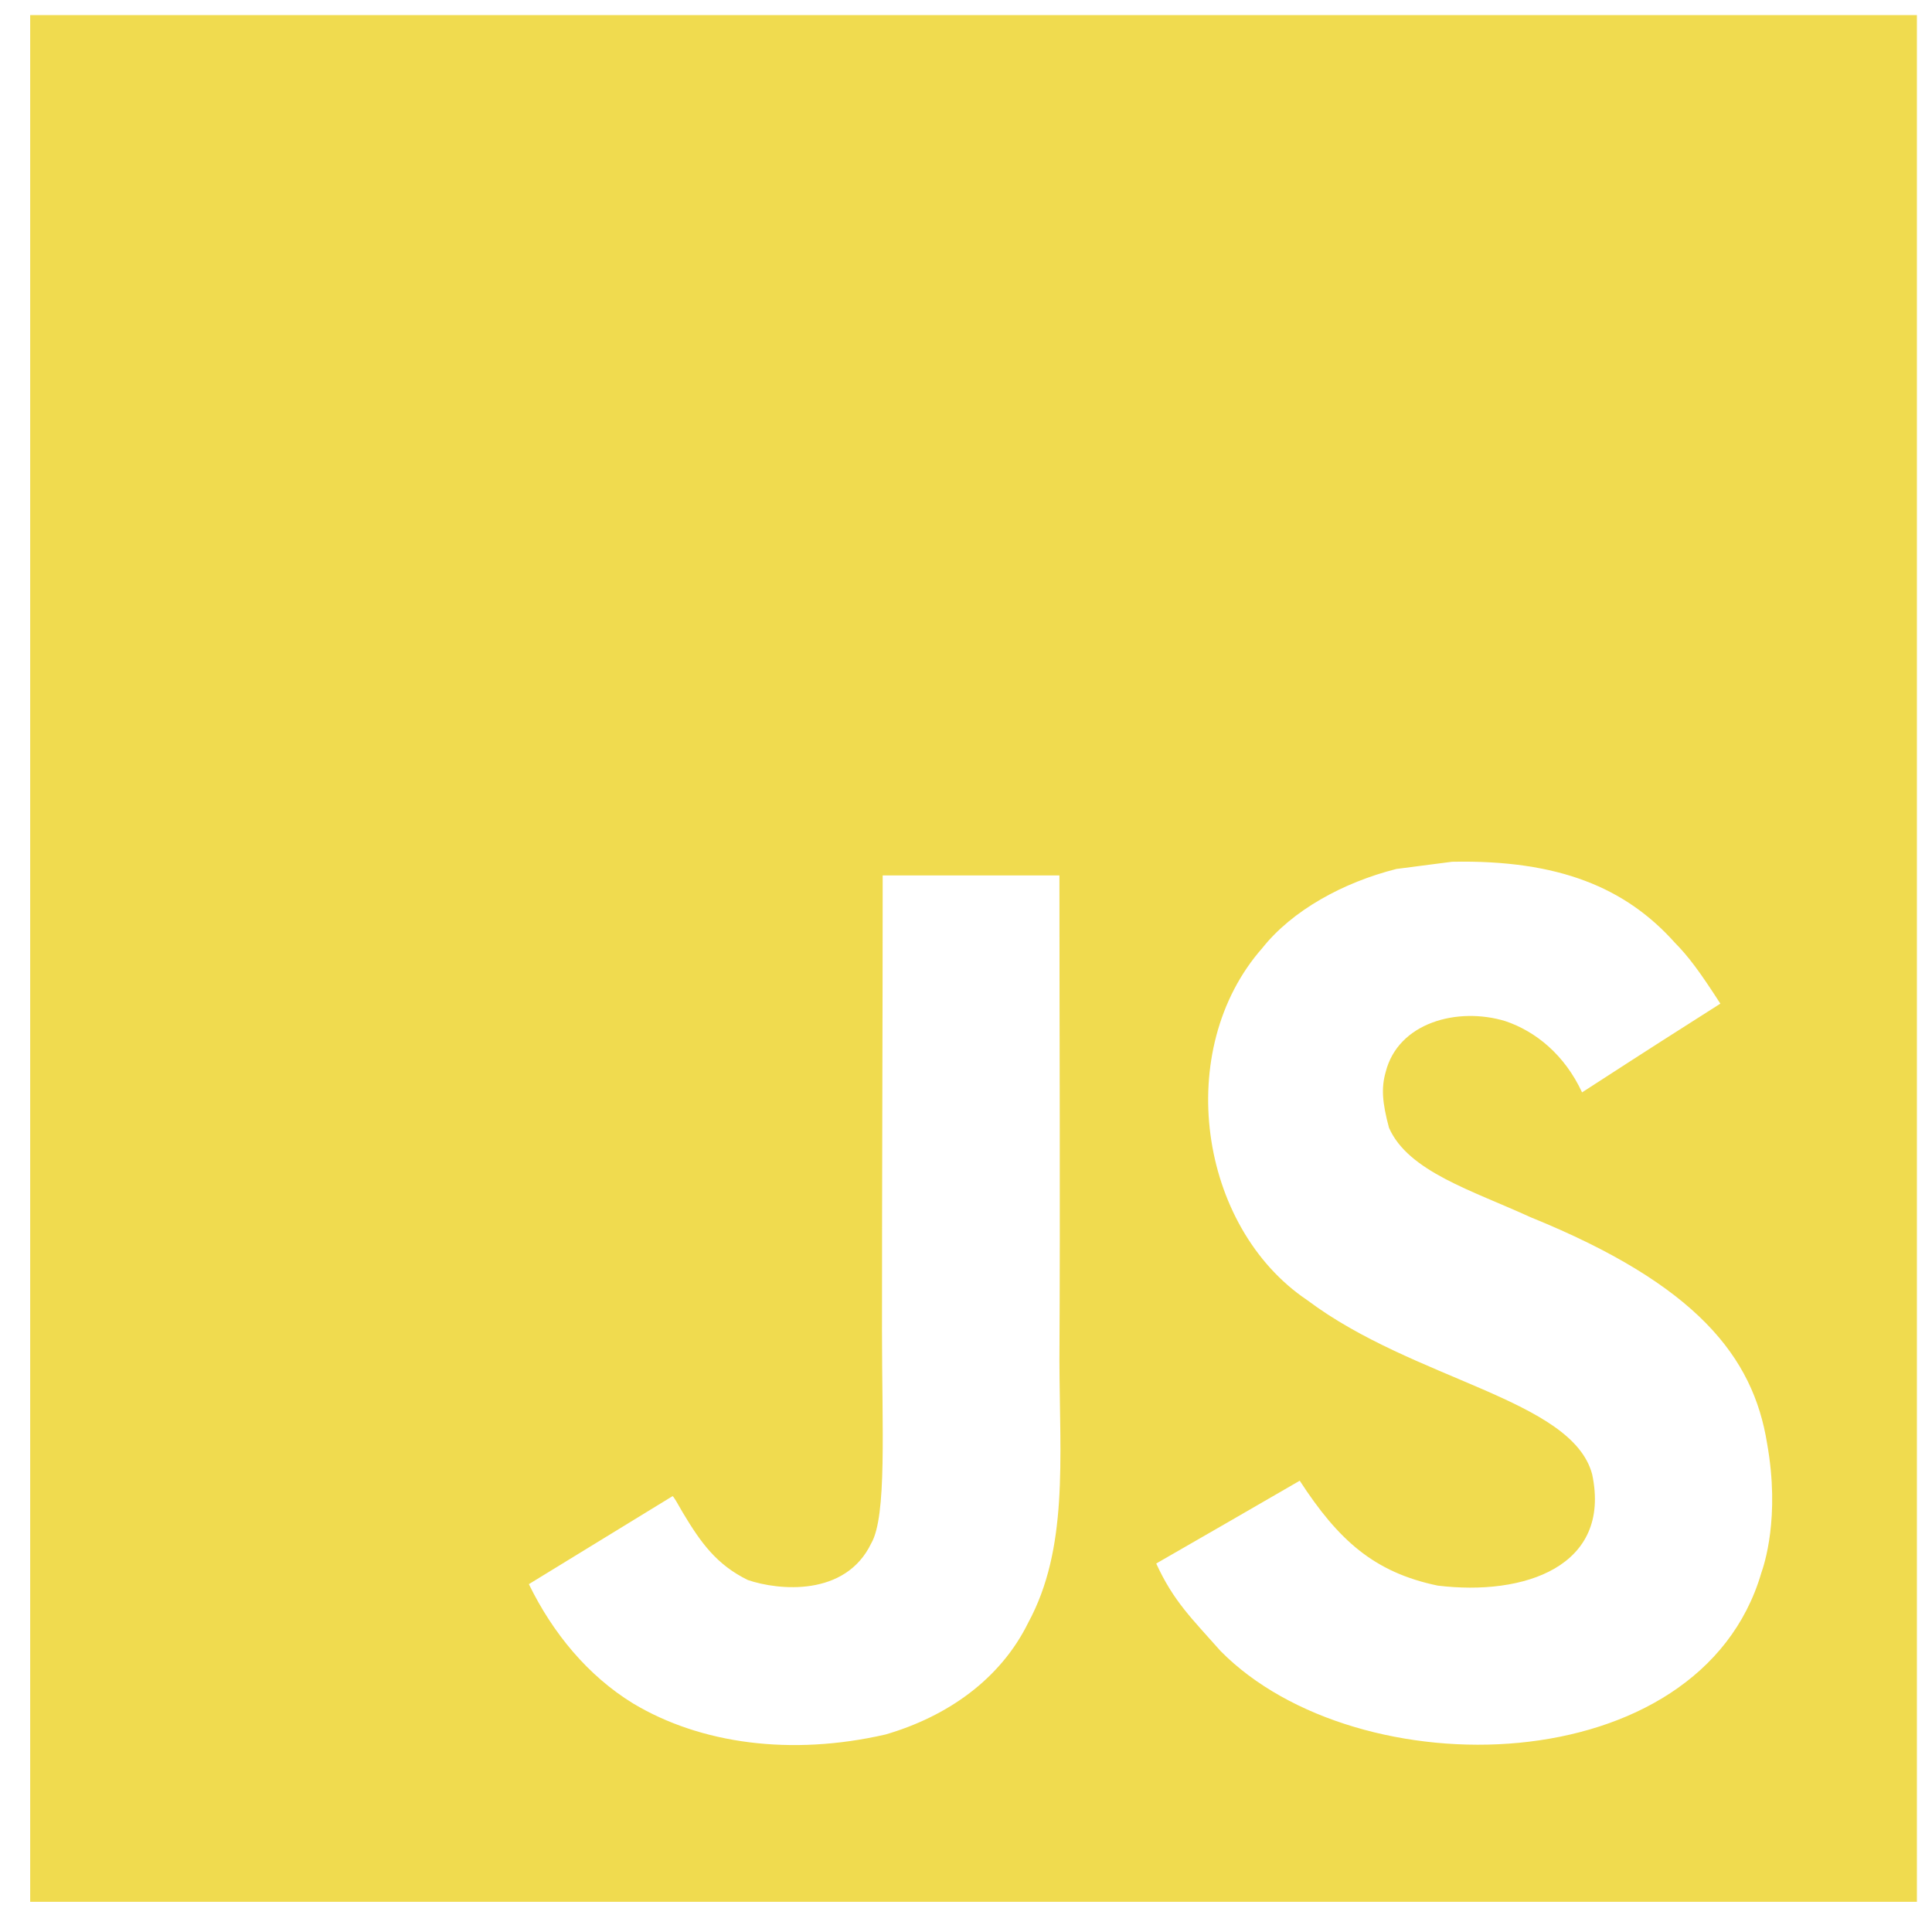
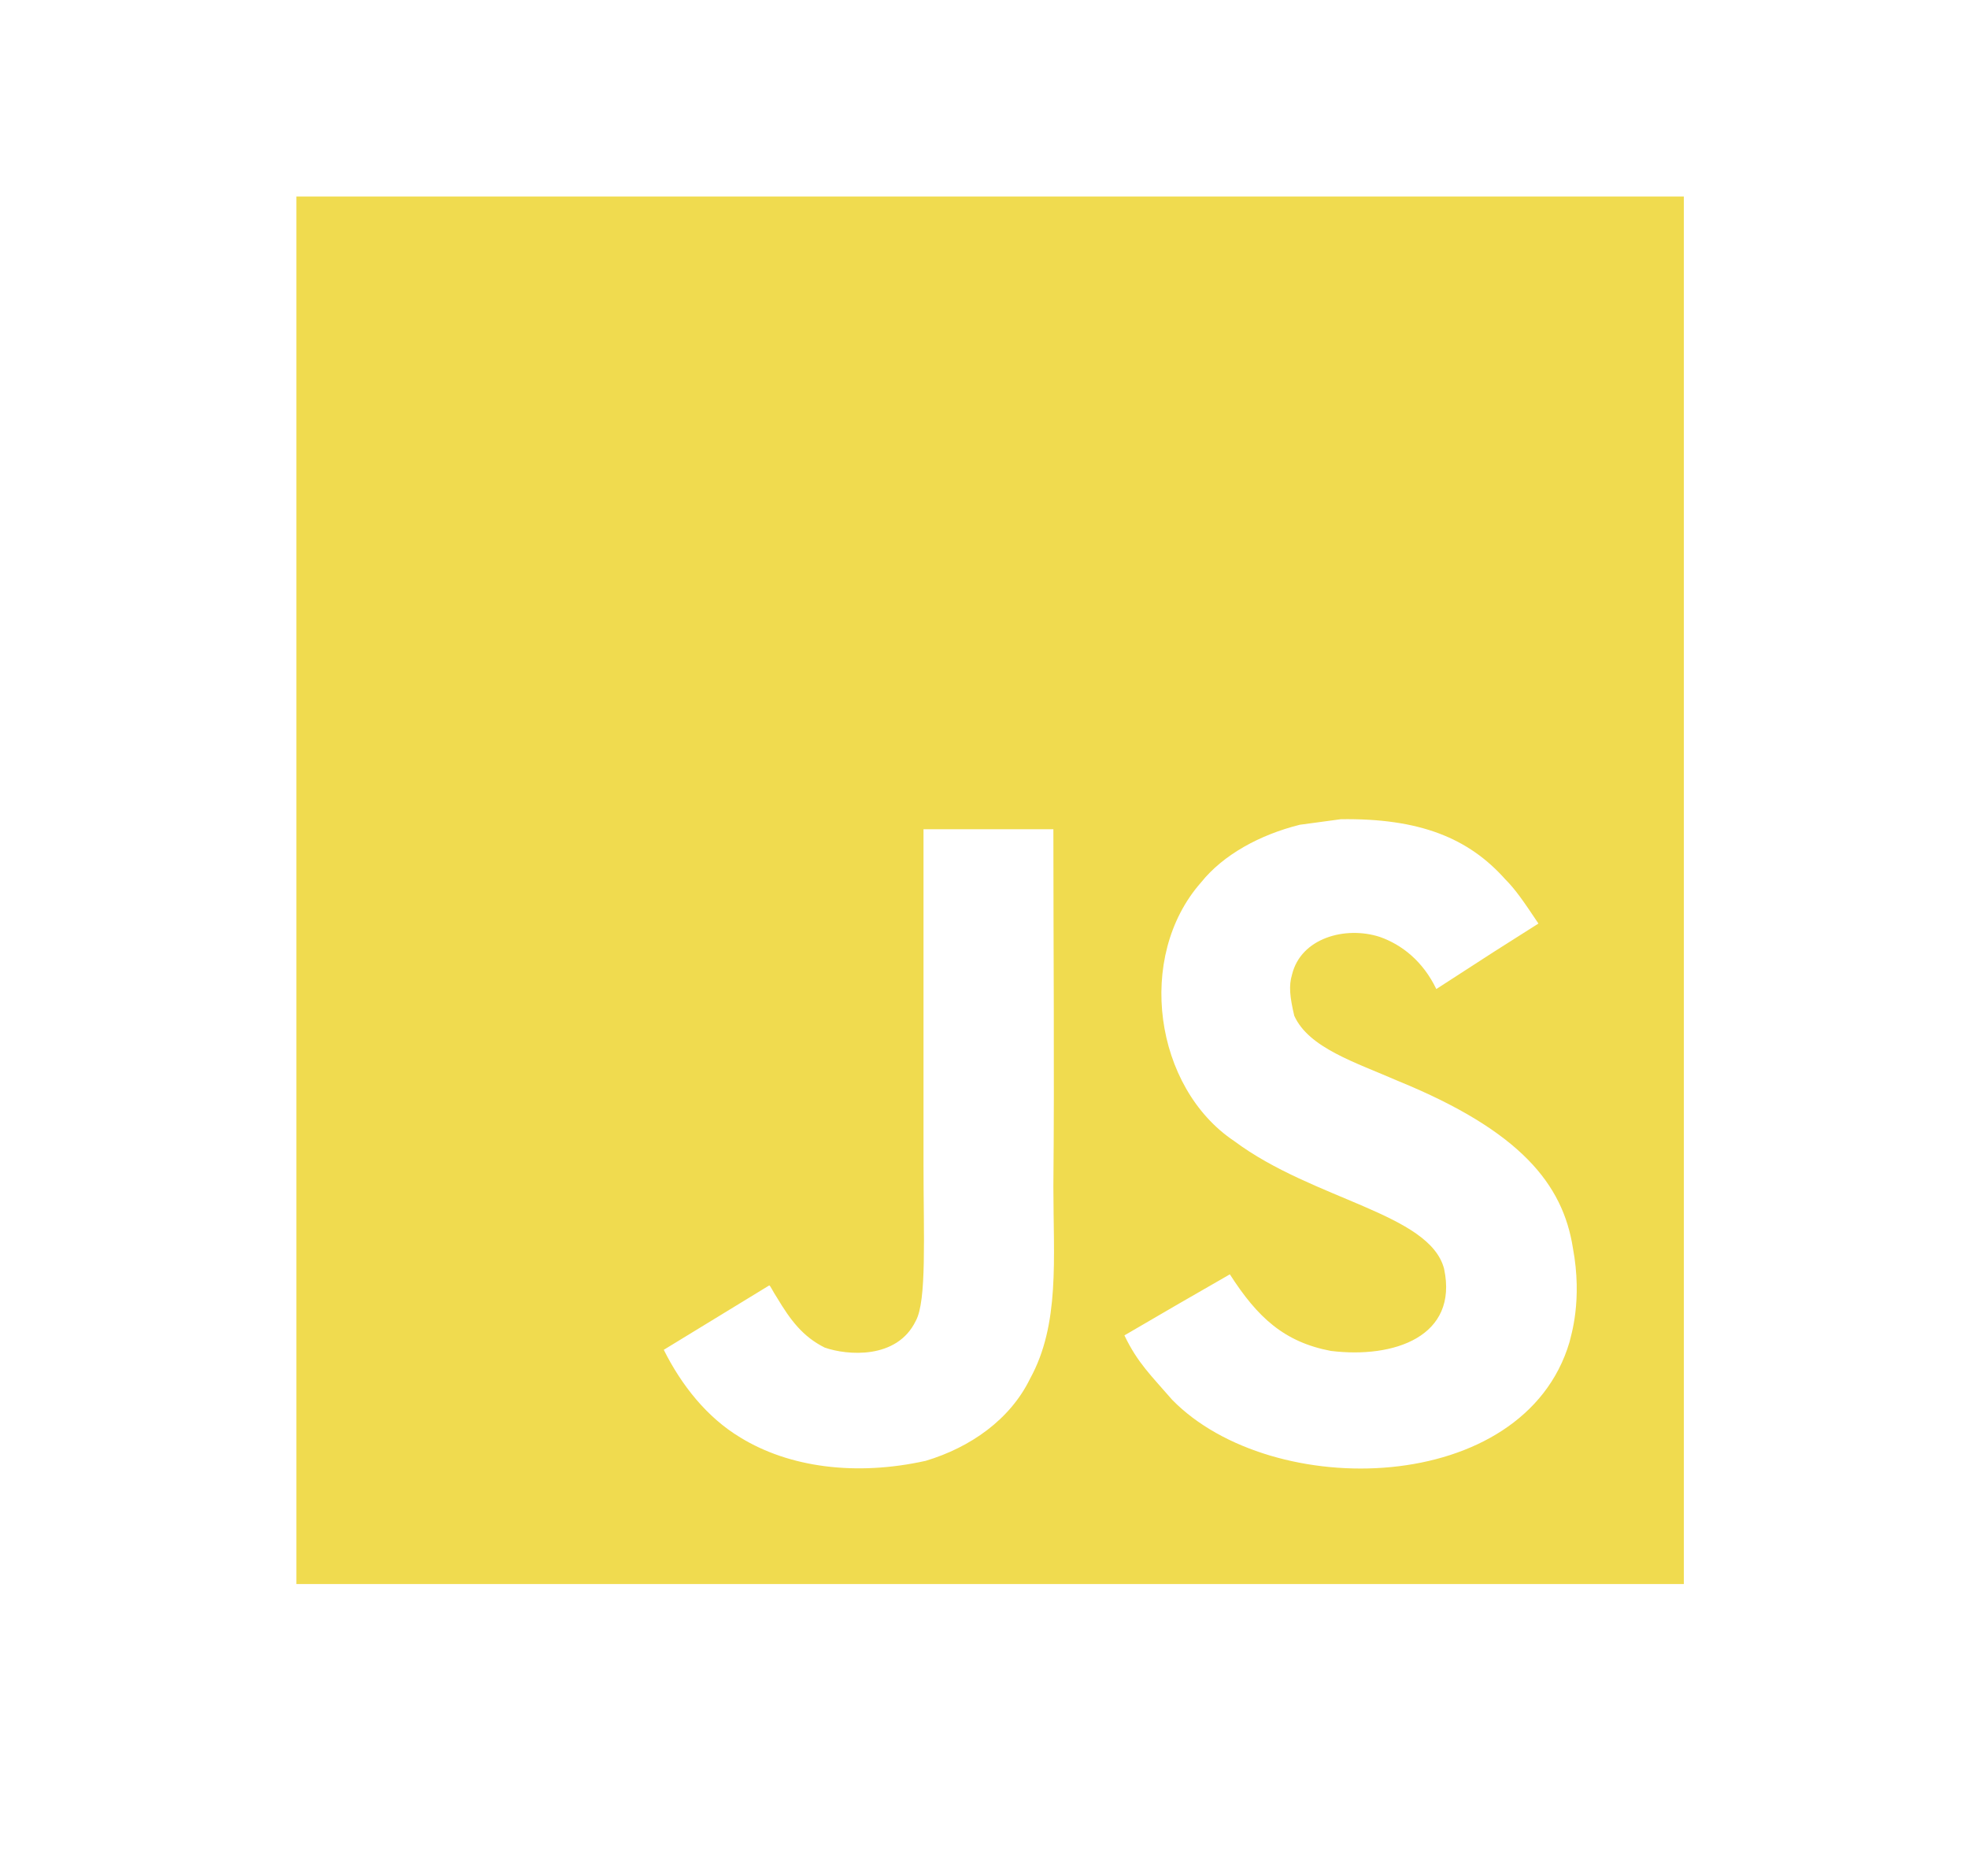
- <svg xmlns="http://www.w3.org/2000/svg" viewBox="0 0 128 128">
-   <path fill="#F0DB4F" d="M2 1v125h125v-125h-125zm66.119 106.513c-1.845 3.749-5.367 6.212-9.448 7.401-6.271 1.44-12.269.619-16.731-2.059-2.986-1.832-5.318-4.652-6.901-7.901l9.52-5.83c.083.035.333.487.667 1.071 1.214 2.034 2.261 3.474 4.319 4.485 2.022.69 6.461 1.131 8.175-2.427 1.047-1.81.714-7.628.714-14.065-.001-10.115.046-20.188.046-30.188h11.709c0 11 .06 21.418 0 32.152.025 6.58.596 12.446-2.07 17.361zm48.574-3.308c-4.07 13.922-26.762 14.374-35.83 5.176-1.916-2.165-3.117-3.296-4.26-5.795 4.819-2.772 4.819-2.772 9.508-5.485 2.547 3.915 4.902 6.068 9.139 6.949 5.748.702 11.531-1.273 10.234-7.378-1.333-4.986-11.77-6.199-18.873-11.531-7.211-4.843-8.901-16.611-2.975-23.335 1.975-2.487 5.343-4.343 8.877-5.235l3.688-.477c7.081-.143 11.507 1.727 14.756 5.355.904.916 1.642 1.904 3.022 4.045-3.772 2.404-3.76 2.381-9.163 5.879-1.154-2.486-3.069-4.046-5.093-4.724-3.142-.952-7.104.083-7.926 3.403-.285 1.023-.226 1.975.227 3.665 1.273 2.903 5.545 4.165 9.377 5.926 11.031 4.474 14.756 9.271 15.672 14.981.882 4.916-.213 8.105-.38 8.581z" />
+ <svg xmlns="http://www.w3.org/2000/svg" version="1.1" id="Layer_1" x="0px" y="0px" viewBox="0 0 177.3 169" style="enable-background:new 0 0 177.3 169;" xml:space="preserve">
+   <style type="text/css">
+ 	.st0{fill:#F0DB4F;}
+ 	.st1{display:none;fill:#F0DB4F;stroke:#000000;stroke-miterlimit:10;}
+ </style>
+   <path class="st0" d="M26.7,17.7v125h125v-125H26.7z M92.8,124.2c-1.8,3.7-5.4,6.2-9.4,7.4c-6.3,1.4-12.3,0.6-16.7-2.1  c-3-1.8-5.3-4.7-6.9-7.9l9.5-5.8c0.1,0,0.3,0.5,0.7,1.1c1.2,2,2.3,3.5,4.3,4.5c2,0.7,6.5,1.1,8.2-2.4c1-1.8,0.7-7.6,0.7-14.1  c0-10.1,0-20.2,0-30.2h11.7c0,11,0.1,21.4,0,32.2C94.9,113.4,95.5,119.3,92.8,124.2z M141.4,120.9c-4.1,13.9-26.8,14.4-35.8,5.2  c-1.9-2.2-3.1-3.3-4.3-5.8c4.8-2.8,4.8-2.8,9.5-5.5c2.5,3.9,4.9,6.1,9.1,6.9c5.7,0.7,11.5-1.3,10.2-7.4c-1.3-5-11.8-6.2-18.9-11.5  c-7.2-4.8-8.9-16.6-3-23.3c2-2.5,5.3-4.3,8.9-5.2l3.7-0.5c7.1-0.1,11.5,1.7,14.8,5.4c0.9,0.9,1.6,1.9,3,4c-3.8,2.4-3.8,2.4-9.2,5.9  c-1.2-2.5-3.1-4-5.1-4.7c-3.1-1-7.1,0.1-7.9,3.4c-0.3,1-0.2,2,0.2,3.7c1.3,2.9,5.5,4.2,9.4,5.9c11,4.5,14.8,9.3,15.7,15  C142.6,117.2,141.5,120.4,141.4,120.9z" />
+   <rect x="-44.3" y="-168.6" class="st1" width="219" height="439.7" />
</svg>
